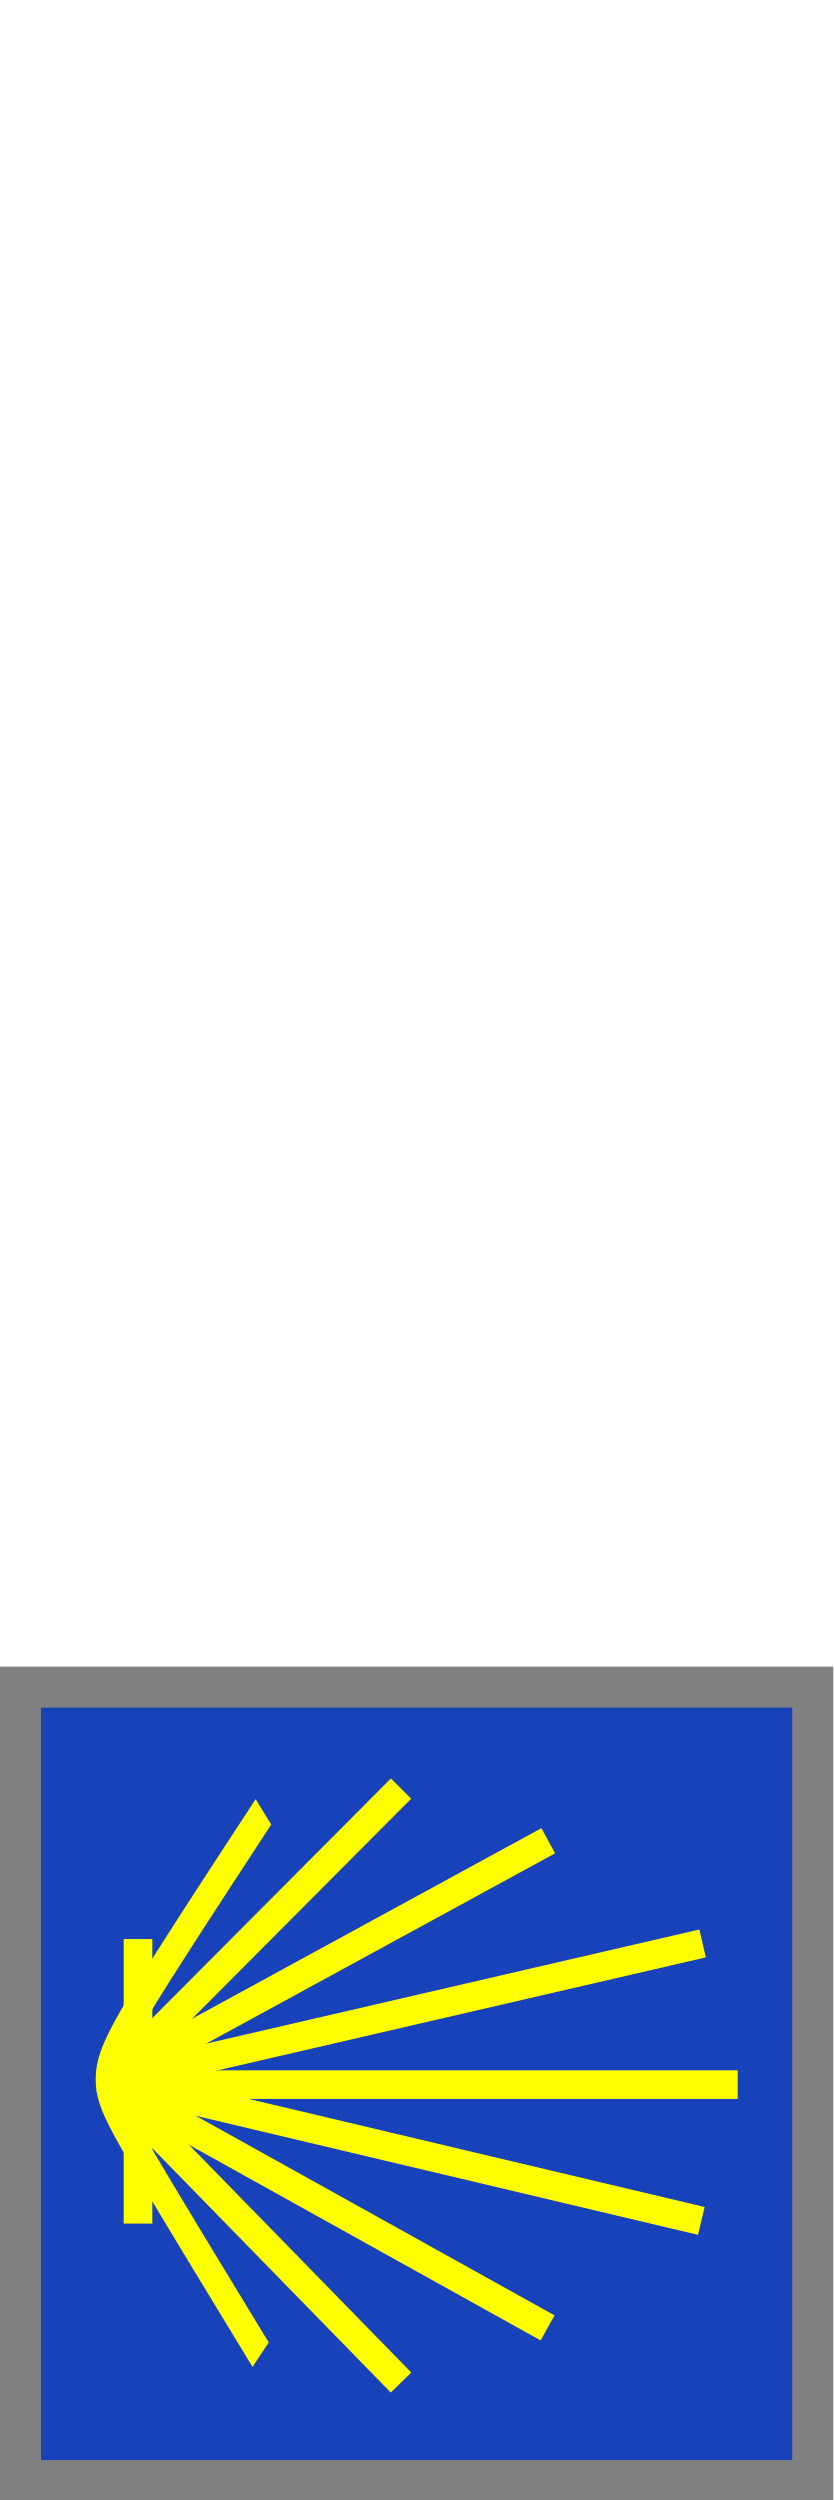
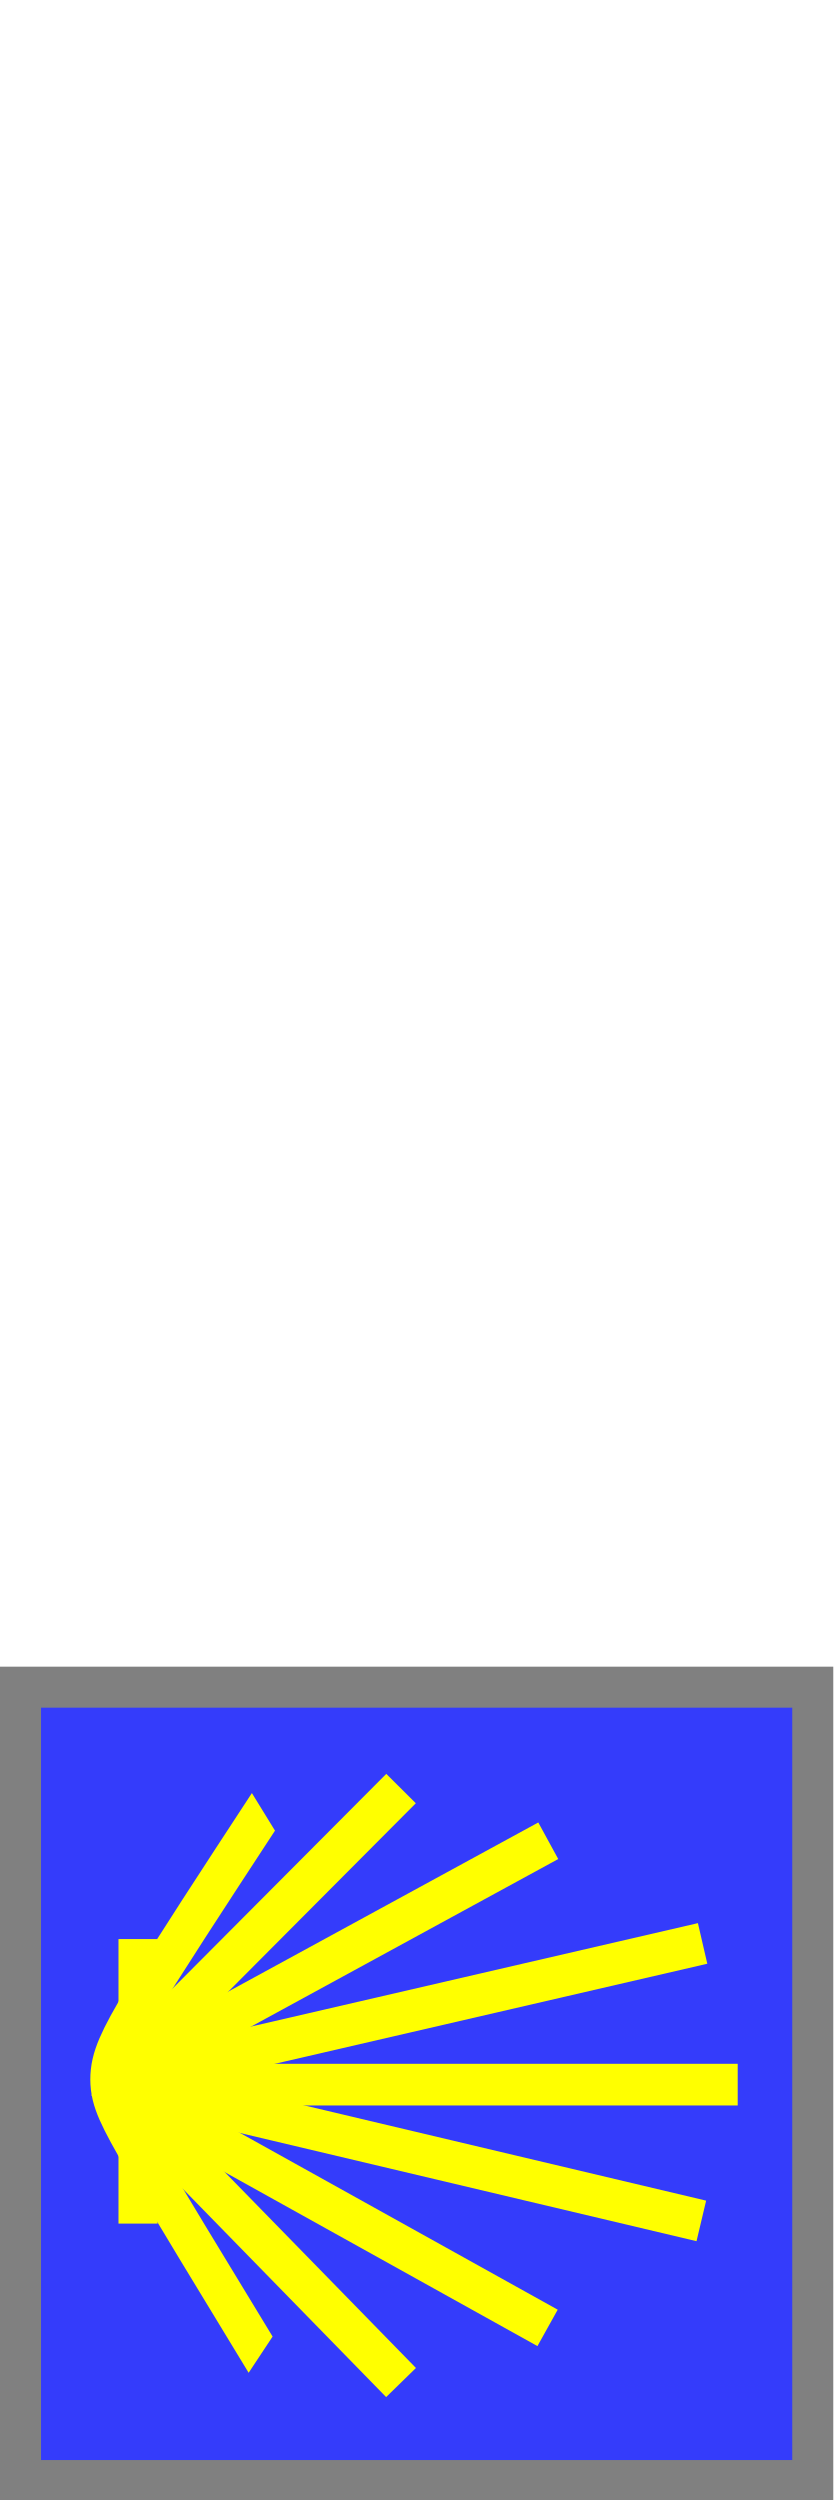
<svg xmlns="http://www.w3.org/2000/svg" width="32" height="96" viewBox="0 0 32 96" version="1.1" id="svg1">
  <defs id="defs1" />
  <g id="layer1" transform="translate(0,64)">
    <g id="layer1-7" transform="matrix(1.049591,0,0,1.048946,-0.8874403,-0.8249649)" style="fill:#1842ba;fill-opacity:1;stroke-width:1.501;stroke-dasharray:none">
-       <rect style="fill:#1842ba;fill-opacity:1;stroke:#808080;stroke-width:1.501;stroke-linecap:square;stroke-dasharray:none;stroke-opacity:1;paint-order:markers fill stroke" id="rect605" width="28.985" height="29.044" x="1.596" y="1.537" />
+       <rect style="fill:#343cfb;fill-opacity:1;stroke:#808080;stroke-width:1.501;stroke-linecap:square;stroke-dasharray:none;stroke-opacity:1;paint-order:markers fill stroke" id="rect605" width="28.985" height="29.044" x="1.596" y="1.537" />
    </g>
-     <path style="fill:#ffff00;fill-opacity:1;stroke:#ffff00;stroke-width:1.1;stroke-dasharray:none;stroke-opacity:1" d="M 4.191,16.025 21.027,25.391" id="path2-8-5-6" />
-     <path style="fill:#ffff00;fill-opacity:1;stroke:#ffff00;stroke-width:1.1;stroke-dasharray:none;stroke-opacity:1" d="M 4.291,15.828 21.053,6.685" id="path2-8-5-6-0" />
-     <path style="fill:#ffff00;fill-opacity:1;stroke:#ffff00;stroke-width:1.1;stroke-dasharray:none;stroke-opacity:1" d="M 4.037,15.857 26.931,21.283" id="path2-8-5" />
-     <path style="fill:#ffff00;fill-opacity:1;stroke:#ffff00;stroke-width:1.1;stroke-dasharray:none;stroke-opacity:1" d="M 4.011,15.943 26.98,10.628" id="path2-8-5-5" />
-     <path style="fill:#ffff00;fill-opacity:1;stroke:#ffff00;stroke-width:1.1;stroke-dasharray:none;stroke-opacity:1" d="M 3.947,16.05 H 28.328" id="path2-8-3" />
-     <path style="fill:#ffff00;fill-opacity:1;stroke:#ffff00;stroke-width:1.1;stroke-dasharray:none;stroke-opacity:1" d="M 4.08,15.893 15.4,27.489" id="path2-8" />
-     <path style="fill:none;fill-opacity:1;stroke:#ffff00;stroke-width:1.179;stroke-dasharray:none;stroke-opacity:1" d="M 16.242,26.351 C 13.764,23.768 11.286,21.185 9.886,19.662 8.486,18.138 8.164,17.673 8.161,17.175 8.158,16.678 8.474,16.148 9.898,14.655 11.323,13.162 13.857,10.707 16.39,8.251" id="path1" transform="matrix(0.7304047,0,0,1.151621,-1.855379,-3.926741)" />
-     <path style="fill:#ffff00;fill-opacity:1;stroke:#ffff00;stroke-width:1.1;stroke-dasharray:none;stroke-opacity:1" d="M 5.3,21.386 V 10.46" id="path3" />
-     <path style="fill:#ffff00;fill-opacity:1;stroke:#ffff00;stroke-width:1.1;stroke-dasharray:none;stroke-opacity:1" d="M 4.152,15.979 15.4,4.681" id="path2-8-9" />
+     <path style="fill:#ffff00;fill-opacity:1;stroke:#ffff00;stroke-width:1.6;stroke-dasharray:none;stroke-opacity:1" d="M 4.191,16.025 21.027,25.391" id="path2-8-5-6" />
+     <path style="fill:#ffff00;fill-opacity:1;stroke:#ffff00;stroke-width:1.6;stroke-dasharray:none;stroke-opacity:1" d="M 4.291,15.828 21.053,6.685" id="path2-8-5-6-0" />
+     <path style="fill:#ffff00;fill-opacity:1;stroke:#ffff00;stroke-width:1.6;stroke-dasharray:none;stroke-opacity:1" d="M 4.037,15.857 26.931,21.283" id="path2-8-5" />
+     <path style="fill:#ffff00;fill-opacity:1;stroke:#ffff00;stroke-width:1.6;stroke-dasharray:none;stroke-opacity:1" d="M 4.011,15.943 26.98,10.628" id="path2-8-5-5" />
+     <path style="fill:#ffff00;fill-opacity:1;stroke:#ffff00;stroke-width:1.6;stroke-dasharray:none;stroke-opacity:1" d="M 3.947,16.05 H 28.328" id="path2-8-3" />
+     <path style="fill:#ffff00;fill-opacity:1;stroke:#ffff00;stroke-width:1.6;stroke-dasharray:none;stroke-opacity:1" d="M 4.08,15.893 15.4,27.489" id="path2-8" />
+     <path style="fill:none;fill-opacity:1;stroke:#ffff00;stroke-width:1.745;stroke-dasharray:none;stroke-opacity:1" d="M 16.242,26.351 C 13.764,23.768 11.286,21.185 9.886,19.662 8.486,18.138 8.164,17.673 8.161,17.175 8.158,16.678 8.474,16.148 9.898,14.655 11.323,13.162 13.857,10.707 16.39,8.251" id="path1" transform="matrix(0.7304047,0,0,1.151621,-1.855379,-3.926741)" />
+     <path style="fill:#ffff00;fill-opacity:1;stroke:#ffff00;stroke-width:1.5;stroke-dasharray:none;stroke-opacity:1" d="M 5.3,21.386 V 10.46" id="path3" />
+     <path style="fill:#ffff00;fill-opacity:1;stroke:#ffff00;stroke-width:1.6;stroke-dasharray:none;stroke-opacity:1" d="M 4.152,15.979 15.4,4.681" id="path2-8-9" />
  </g>
</svg>
